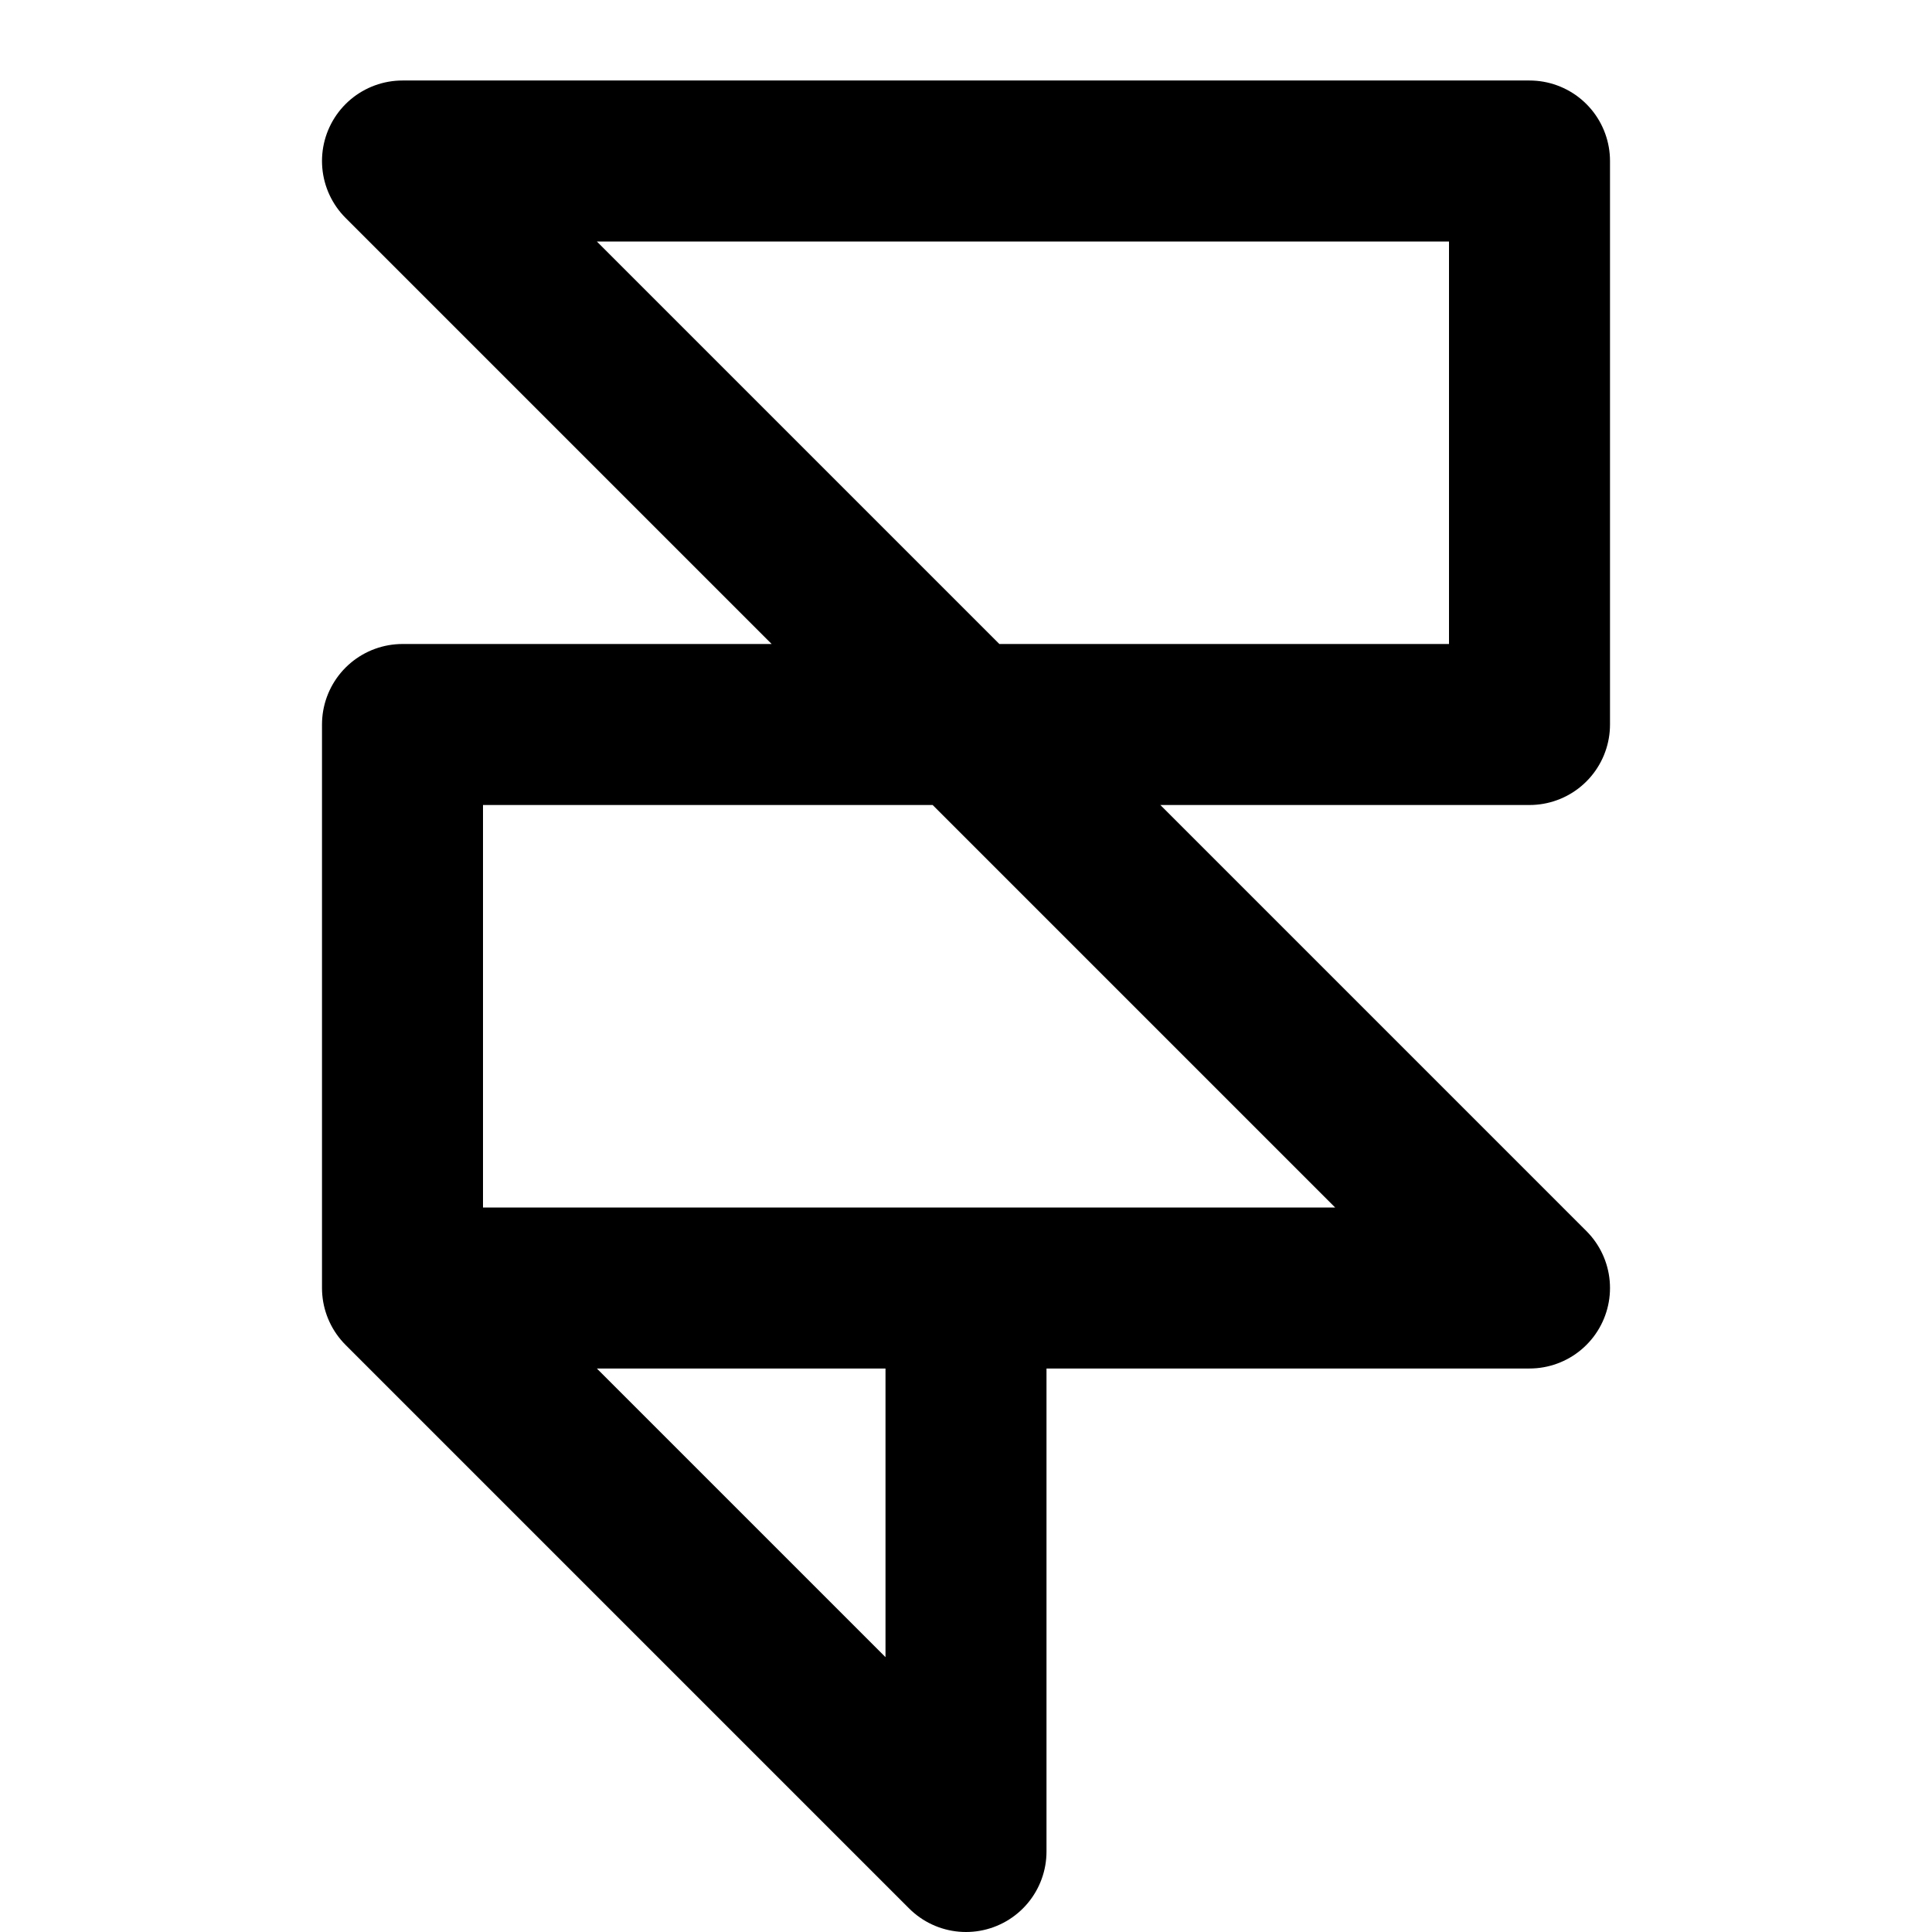
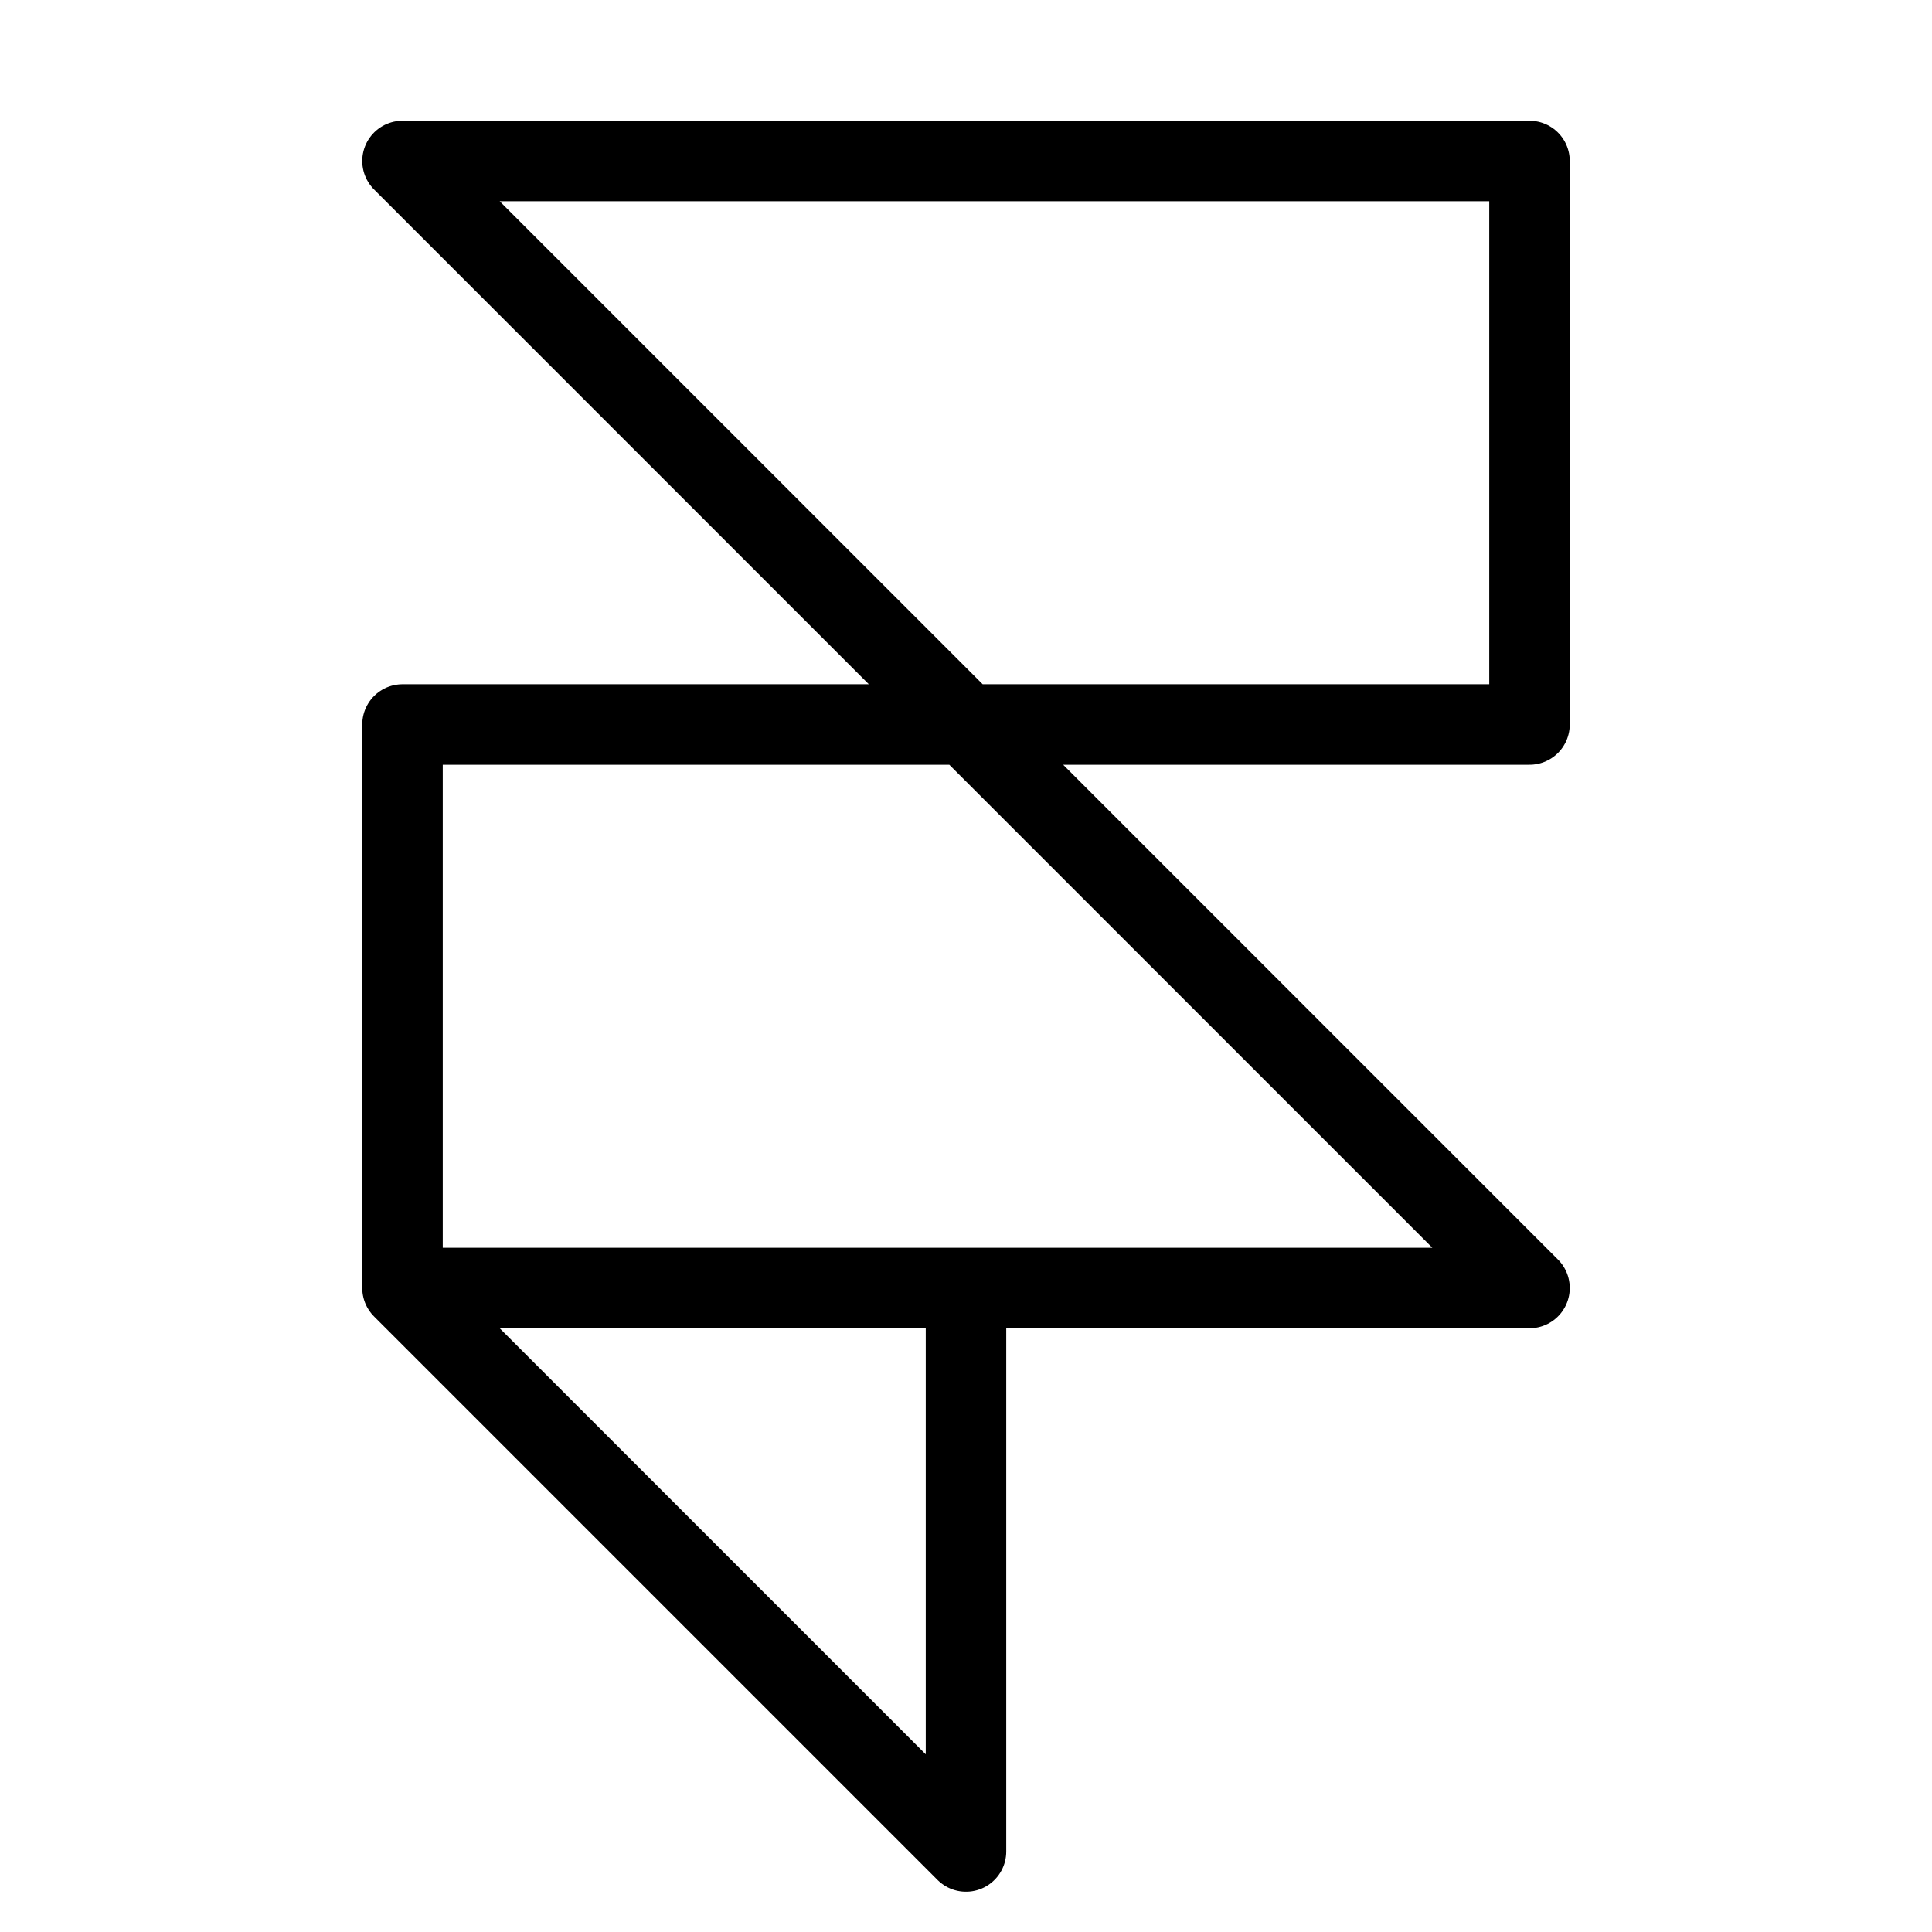
- <svg xmlns="http://www.w3.org/2000/svg" width="24" height="24" viewBox="0 0 24 24" fill="none" stroke="currentColor" stroke-width="2" stroke-linecap="round" stroke-linejoin="round" class="feather feather-framer">
+ <svg xmlns="http://www.w3.org/2000/svg" width="24" height="24" viewBox="0 0 24 24" fill="none" stroke="currentColor" stroke-width="1" stroke-linecap="round" stroke-linejoin="round" class="feather feather-framer">
  <path d="M5 16V9h14V2H5l14 14h-7m-7 0l7 7v-7m-7 0h7" />
</svg>
